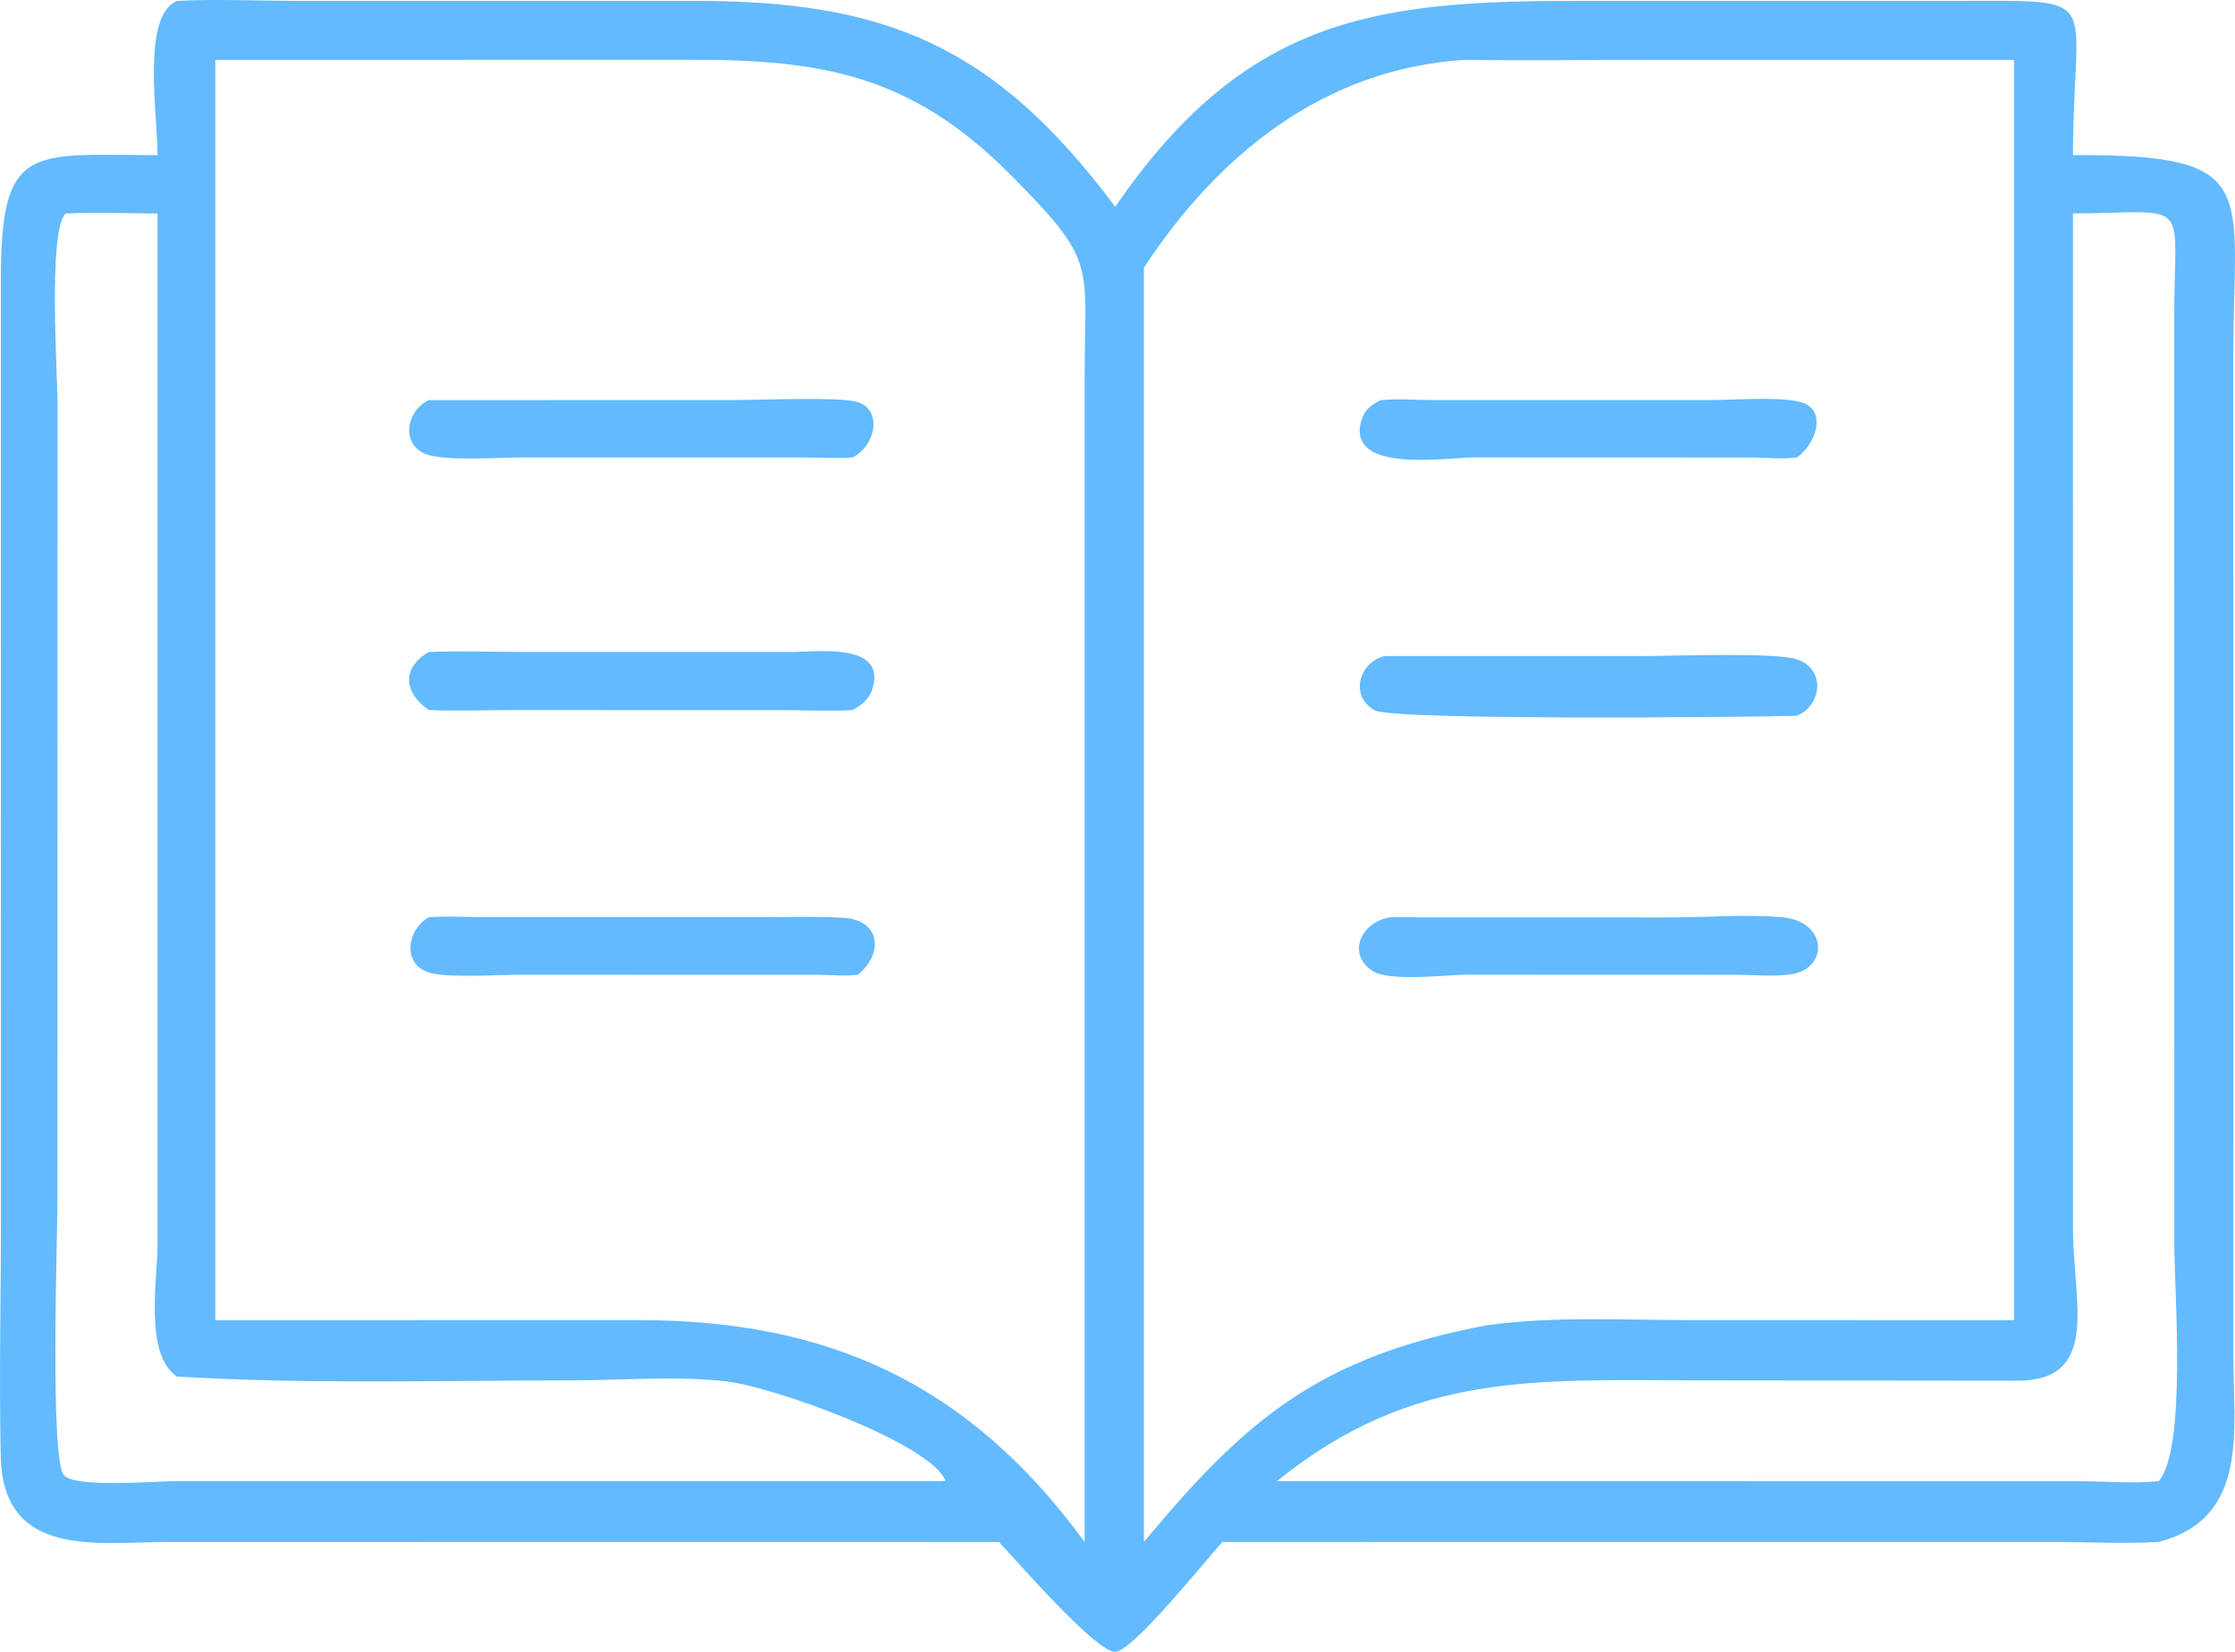
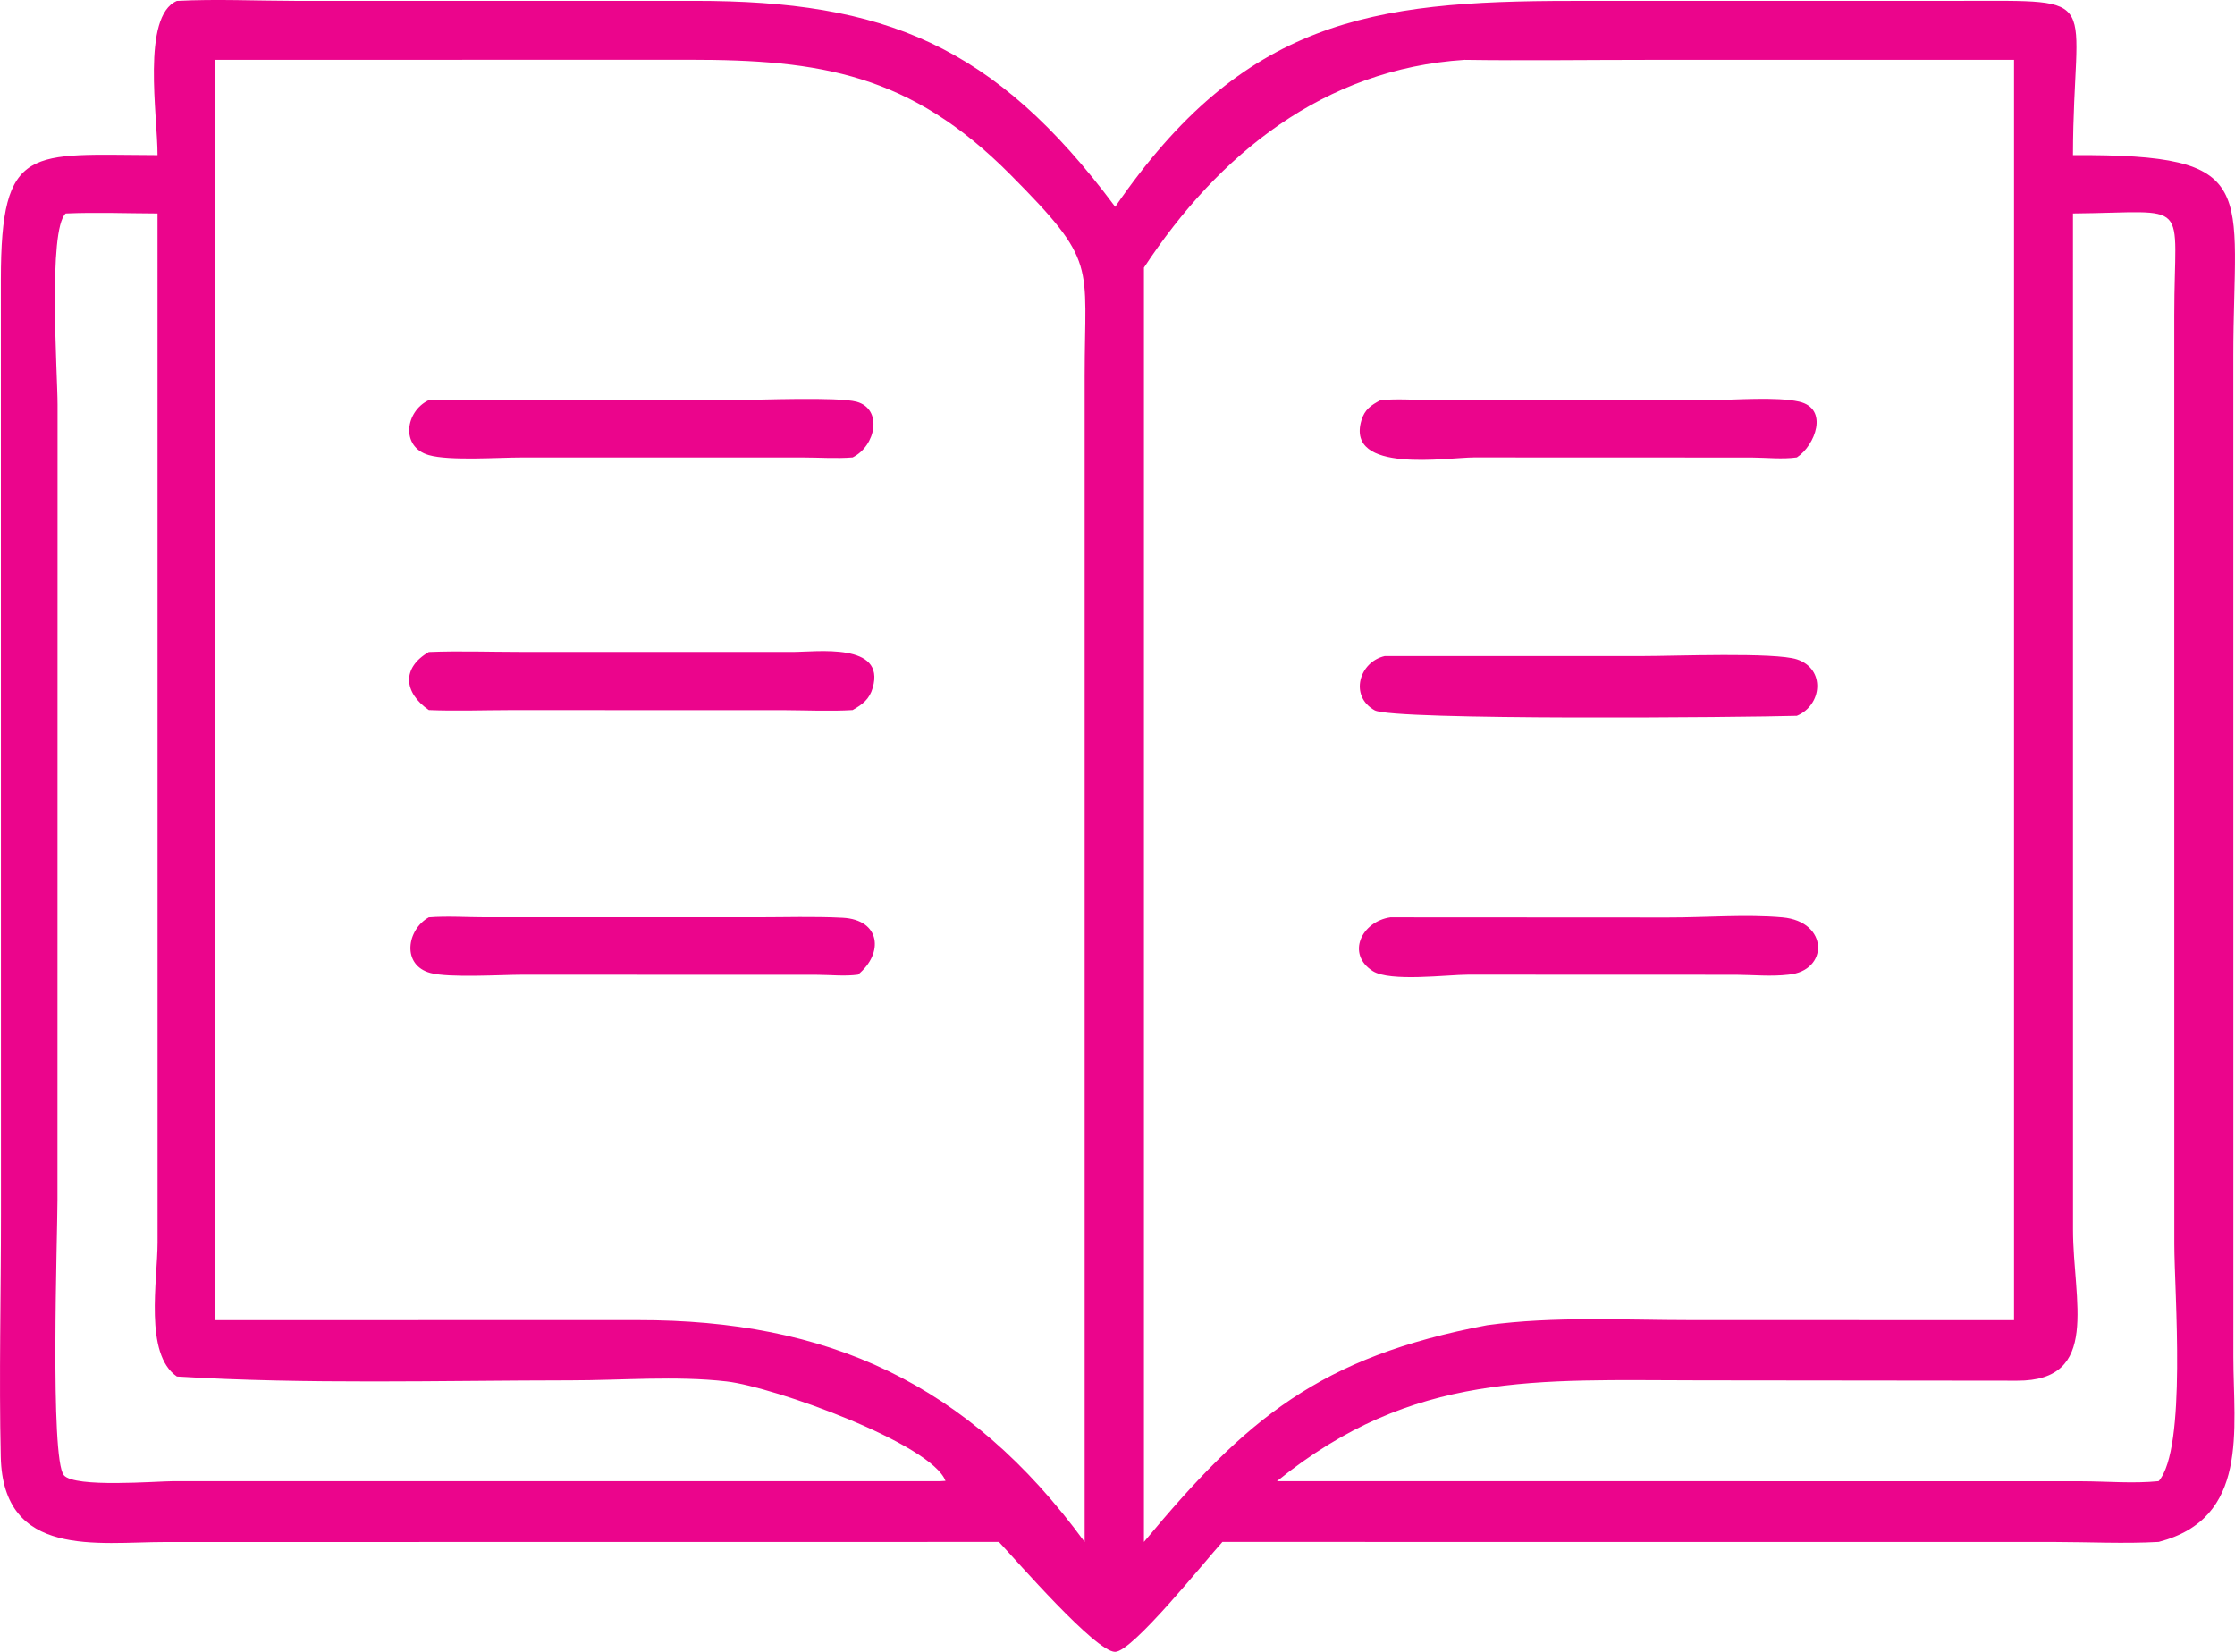
<svg xmlns="http://www.w3.org/2000/svg" width="46" height="34" viewBox="0 0 46 34" fill="none">
-   <path d="M3.242 3.193C3.246 2.395 2.906 0.331 3.641 0.019C4.445 -0.023 5.272 0.017 6.077 0.018L14.304 0.018C18.187 0.017 20.46 0.908 22.953 4.257C25.594 0.411 28.221 0.02 32.337 0.019L40.335 0.018C43.362 0.019 42.671 -0.151 42.665 3.193C46.573 3.171 45.966 3.875 45.965 7.34L45.966 27.928C45.968 29.428 46.297 31.251 44.428 31.738C43.721 31.777 42.996 31.74 42.287 31.739L25.159 31.738C24.804 32.126 23.304 34.005 22.949 34C22.546 33.995 20.93 32.131 20.56 31.738L3.397 31.74C2.008 31.74 0.063 32.081 0.016 29.986C-0.022 28.323 0.021 26.648 0.02 24.983L0.018 5.755C0.019 2.942 0.626 3.187 3.242 3.193ZM4.431 1.232V27.173L13.125 27.172C17.019 27.167 19.922 28.453 22.324 31.738L22.324 7.742C22.324 5.403 22.601 5.412 20.793 3.592C18.735 1.521 16.887 1.228 14.179 1.23L4.431 1.232ZM30.141 1.232C27.255 1.418 25.083 3.167 23.544 5.509V31.738C25.655 29.195 27.163 27.929 30.609 27.276C31.989 27.088 33.424 27.172 34.815 27.172L41.452 27.173V1.232H33.921C32.662 1.232 31.4 1.25 30.141 1.232ZM1.352 4.394C0.983 4.732 1.185 7.712 1.185 8.332L1.183 24.701C1.183 25.424 1.025 30.024 1.315 30.365C1.539 30.628 3.218 30.488 3.577 30.487H19.357L19.46 30.481C19.165 29.713 15.931 28.546 14.954 28.434C13.916 28.315 12.791 28.412 11.742 28.412C9.048 28.414 6.329 28.497 3.641 28.333C2.963 27.87 3.242 26.36 3.243 25.574L3.242 4.394C2.615 4.392 1.978 4.367 1.352 4.394ZM42.665 4.394L42.666 25.315C42.667 26.774 43.242 28.425 41.516 28.419L34.981 28.412C31.634 28.411 29.091 28.21 26.282 30.487L42.833 30.489C43.357 30.49 43.908 30.54 44.428 30.487C45.012 29.822 44.751 26.587 44.751 25.609L44.75 6.494C44.749 4.049 45.14 4.372 42.665 4.394Z" fill="#63BAFF" />
-   <path d="M17.549 9.415C17.214 9.442 16.862 9.416 16.525 9.416L10.743 9.416C10.264 9.415 9.246 9.489 8.825 9.367C8.235 9.197 8.344 8.46 8.826 8.236L15.129 8.234C15.607 8.234 17.25 8.164 17.633 8.27C18.169 8.419 18.032 9.172 17.549 9.415ZM36.982 9.415C36.685 9.456 36.355 9.419 36.055 9.417L30.336 9.415C29.79 9.415 27.692 9.76 28.02 8.653C28.087 8.428 28.216 8.34 28.415 8.236C28.768 8.204 29.134 8.234 29.489 8.235L35.215 8.235C35.706 8.233 36.568 8.162 37.028 8.267C37.649 8.409 37.358 9.171 36.982 9.415ZM8.826 14.615C8.304 14.255 8.266 13.744 8.826 13.42C9.447 13.395 10.078 13.418 10.699 13.418L16.31 13.419C16.813 13.419 18.233 13.22 17.962 14.158C17.894 14.394 17.753 14.498 17.549 14.615C17.084 14.643 16.607 14.619 16.14 14.617L10.489 14.616C9.935 14.617 9.379 14.638 8.826 14.615ZM36.982 14.733C35.936 14.764 28.671 14.831 28.292 14.62C27.767 14.327 27.974 13.623 28.501 13.503L33.805 13.503C34.453 13.504 36.535 13.421 36.986 13.572C37.577 13.77 37.504 14.515 36.982 14.733ZM17.658 20.061C17.394 20.097 17.101 20.066 16.833 20.064L10.759 20.062C10.317 20.062 9.251 20.13 8.862 20.027C8.261 19.868 8.37 19.135 8.826 18.88C9.209 18.85 9.611 18.879 9.996 18.879L15.57 18.879C16.157 18.879 16.753 18.859 17.34 18.889C18.127 18.929 18.194 19.623 17.658 20.061ZM36.806 20.061C36.454 20.102 36.088 20.066 35.733 20.063L30.215 20.061C29.786 20.062 28.611 20.213 28.255 19.988C27.701 19.637 28.023 18.967 28.616 18.88L34.324 18.883C35.087 18.885 35.937 18.814 36.685 18.881C37.643 18.967 37.641 19.988 36.806 20.061Z" fill="#63BAFF" />
+   <path d="M3.242 3.193C3.246 2.395 2.906 0.331 3.641 0.019C4.445 -0.023 5.272 0.017 6.077 0.018L14.304 0.018C18.187 0.017 20.46 0.908 22.953 4.257C25.594 0.411 28.221 0.02 32.337 0.019L40.335 0.018C43.362 0.019 42.671 -0.151 42.665 3.193C46.573 3.171 45.966 3.875 45.965 7.34L45.966 27.928C45.968 29.428 46.297 31.251 44.428 31.738C43.721 31.777 42.996 31.74 42.287 31.739L25.159 31.738C24.804 32.126 23.304 34.005 22.949 34C22.546 33.995 20.93 32.131 20.56 31.738L3.397 31.74C2.008 31.74 0.063 32.081 0.016 29.986C-0.022 28.323 0.021 26.648 0.02 24.983L0.018 5.755C0.019 2.942 0.626 3.187 3.242 3.193ZM4.431 1.232V27.173L13.125 27.172C17.019 27.167 19.922 28.453 22.324 31.738L22.324 7.742C22.324 5.403 22.601 5.412 20.793 3.592C18.735 1.521 16.887 1.228 14.179 1.23L4.431 1.232ZM30.141 1.232C27.255 1.418 25.083 3.167 23.544 5.509V31.738C25.655 29.195 27.163 27.929 30.609 27.276C31.989 27.088 33.424 27.172 34.815 27.172L41.452 27.173V1.232H33.921C32.662 1.232 31.4 1.25 30.141 1.232ZM1.352 4.394C0.983 4.732 1.185 7.712 1.185 8.332L1.183 24.701C1.183 25.424 1.025 30.024 1.315 30.365C1.539 30.628 3.218 30.488 3.577 30.487H19.357L19.46 30.481C19.165 29.713 15.931 28.546 14.954 28.434C13.916 28.315 12.791 28.412 11.742 28.412C9.048 28.414 6.329 28.497 3.641 28.333C2.963 27.87 3.242 26.36 3.243 25.574L3.242 4.394C2.615 4.392 1.978 4.367 1.352 4.394ZM42.665 4.394L42.666 25.315C42.667 26.774 43.242 28.425 41.516 28.419L34.981 28.412C31.634 28.411 29.091 28.21 26.282 30.487L42.833 30.489C43.357 30.49 43.908 30.54 44.428 30.487C45.012 29.822 44.751 26.587 44.751 25.609L44.75 6.494C44.749 4.049 45.14 4.372 42.665 4.394Z" fill="#EB058C" />
+   <path d="M17.549 9.415C17.214 9.442 16.862 9.416 16.525 9.416L10.743 9.416C10.264 9.415 9.246 9.489 8.825 9.367C8.235 9.197 8.344 8.46 8.826 8.236L15.129 8.234C15.607 8.234 17.25 8.164 17.633 8.27C18.169 8.419 18.032 9.172 17.549 9.415ZM36.982 9.415C36.685 9.456 36.355 9.419 36.055 9.417L30.336 9.415C29.79 9.415 27.692 9.76 28.02 8.653C28.087 8.428 28.216 8.34 28.415 8.236C28.768 8.204 29.134 8.234 29.489 8.235L35.215 8.235C35.706 8.233 36.568 8.162 37.028 8.267C37.649 8.409 37.358 9.171 36.982 9.415ZM8.826 14.615C8.304 14.255 8.266 13.744 8.826 13.42C9.447 13.395 10.078 13.418 10.699 13.418L16.31 13.419C16.813 13.419 18.233 13.22 17.962 14.158C17.894 14.394 17.753 14.498 17.549 14.615C17.084 14.643 16.607 14.619 16.14 14.617L10.489 14.616C9.935 14.617 9.379 14.638 8.826 14.615ZM36.982 14.733C35.936 14.764 28.671 14.831 28.292 14.62C27.767 14.327 27.974 13.623 28.501 13.503L33.805 13.503C34.453 13.504 36.535 13.421 36.986 13.572C37.577 13.77 37.504 14.515 36.982 14.733ZM17.658 20.061C17.394 20.097 17.101 20.066 16.833 20.064L10.759 20.062C10.317 20.062 9.251 20.13 8.862 20.027C8.261 19.868 8.37 19.135 8.826 18.88C9.209 18.85 9.611 18.879 9.996 18.879L15.57 18.879C16.157 18.879 16.753 18.859 17.34 18.889C18.127 18.929 18.194 19.623 17.658 20.061ZM36.806 20.061C36.454 20.102 36.088 20.066 35.733 20.063L30.215 20.061C29.786 20.062 28.611 20.213 28.255 19.988C27.701 19.637 28.023 18.967 28.616 18.88L34.324 18.883C35.087 18.885 35.937 18.814 36.685 18.881C37.643 18.967 37.641 19.988 36.806 20.061Z" fill="#EB058C" />
</svg>
